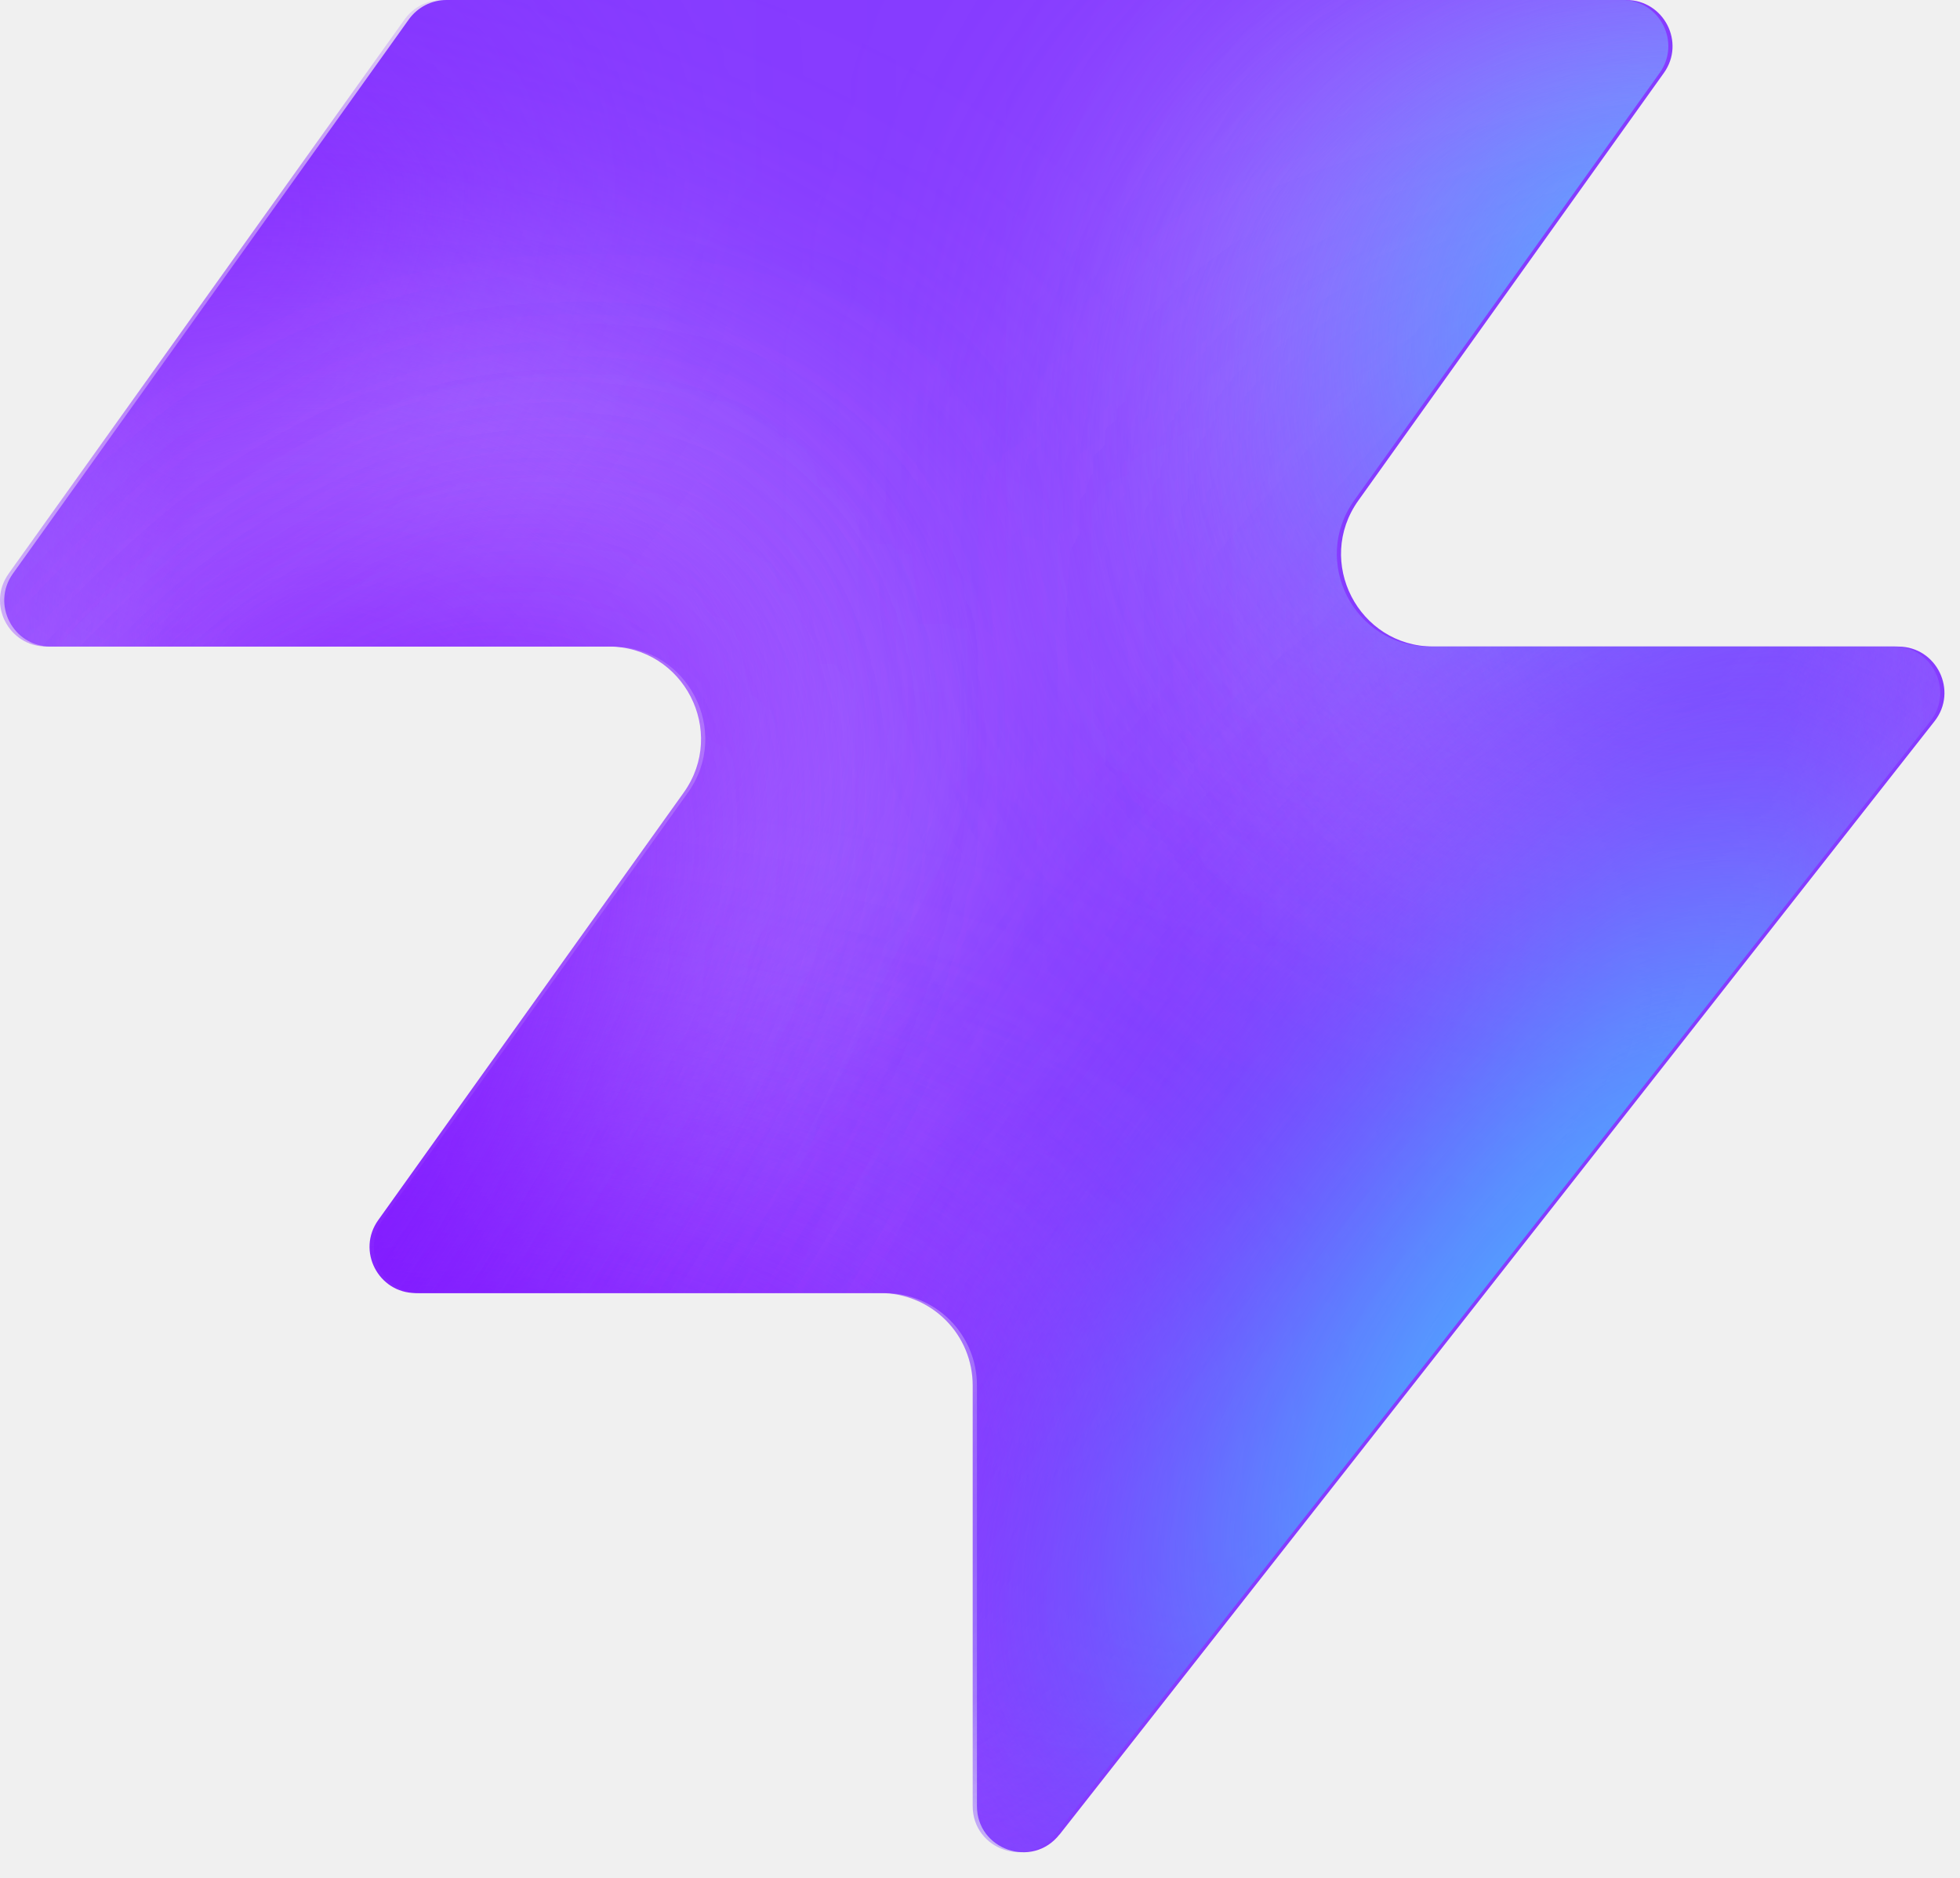
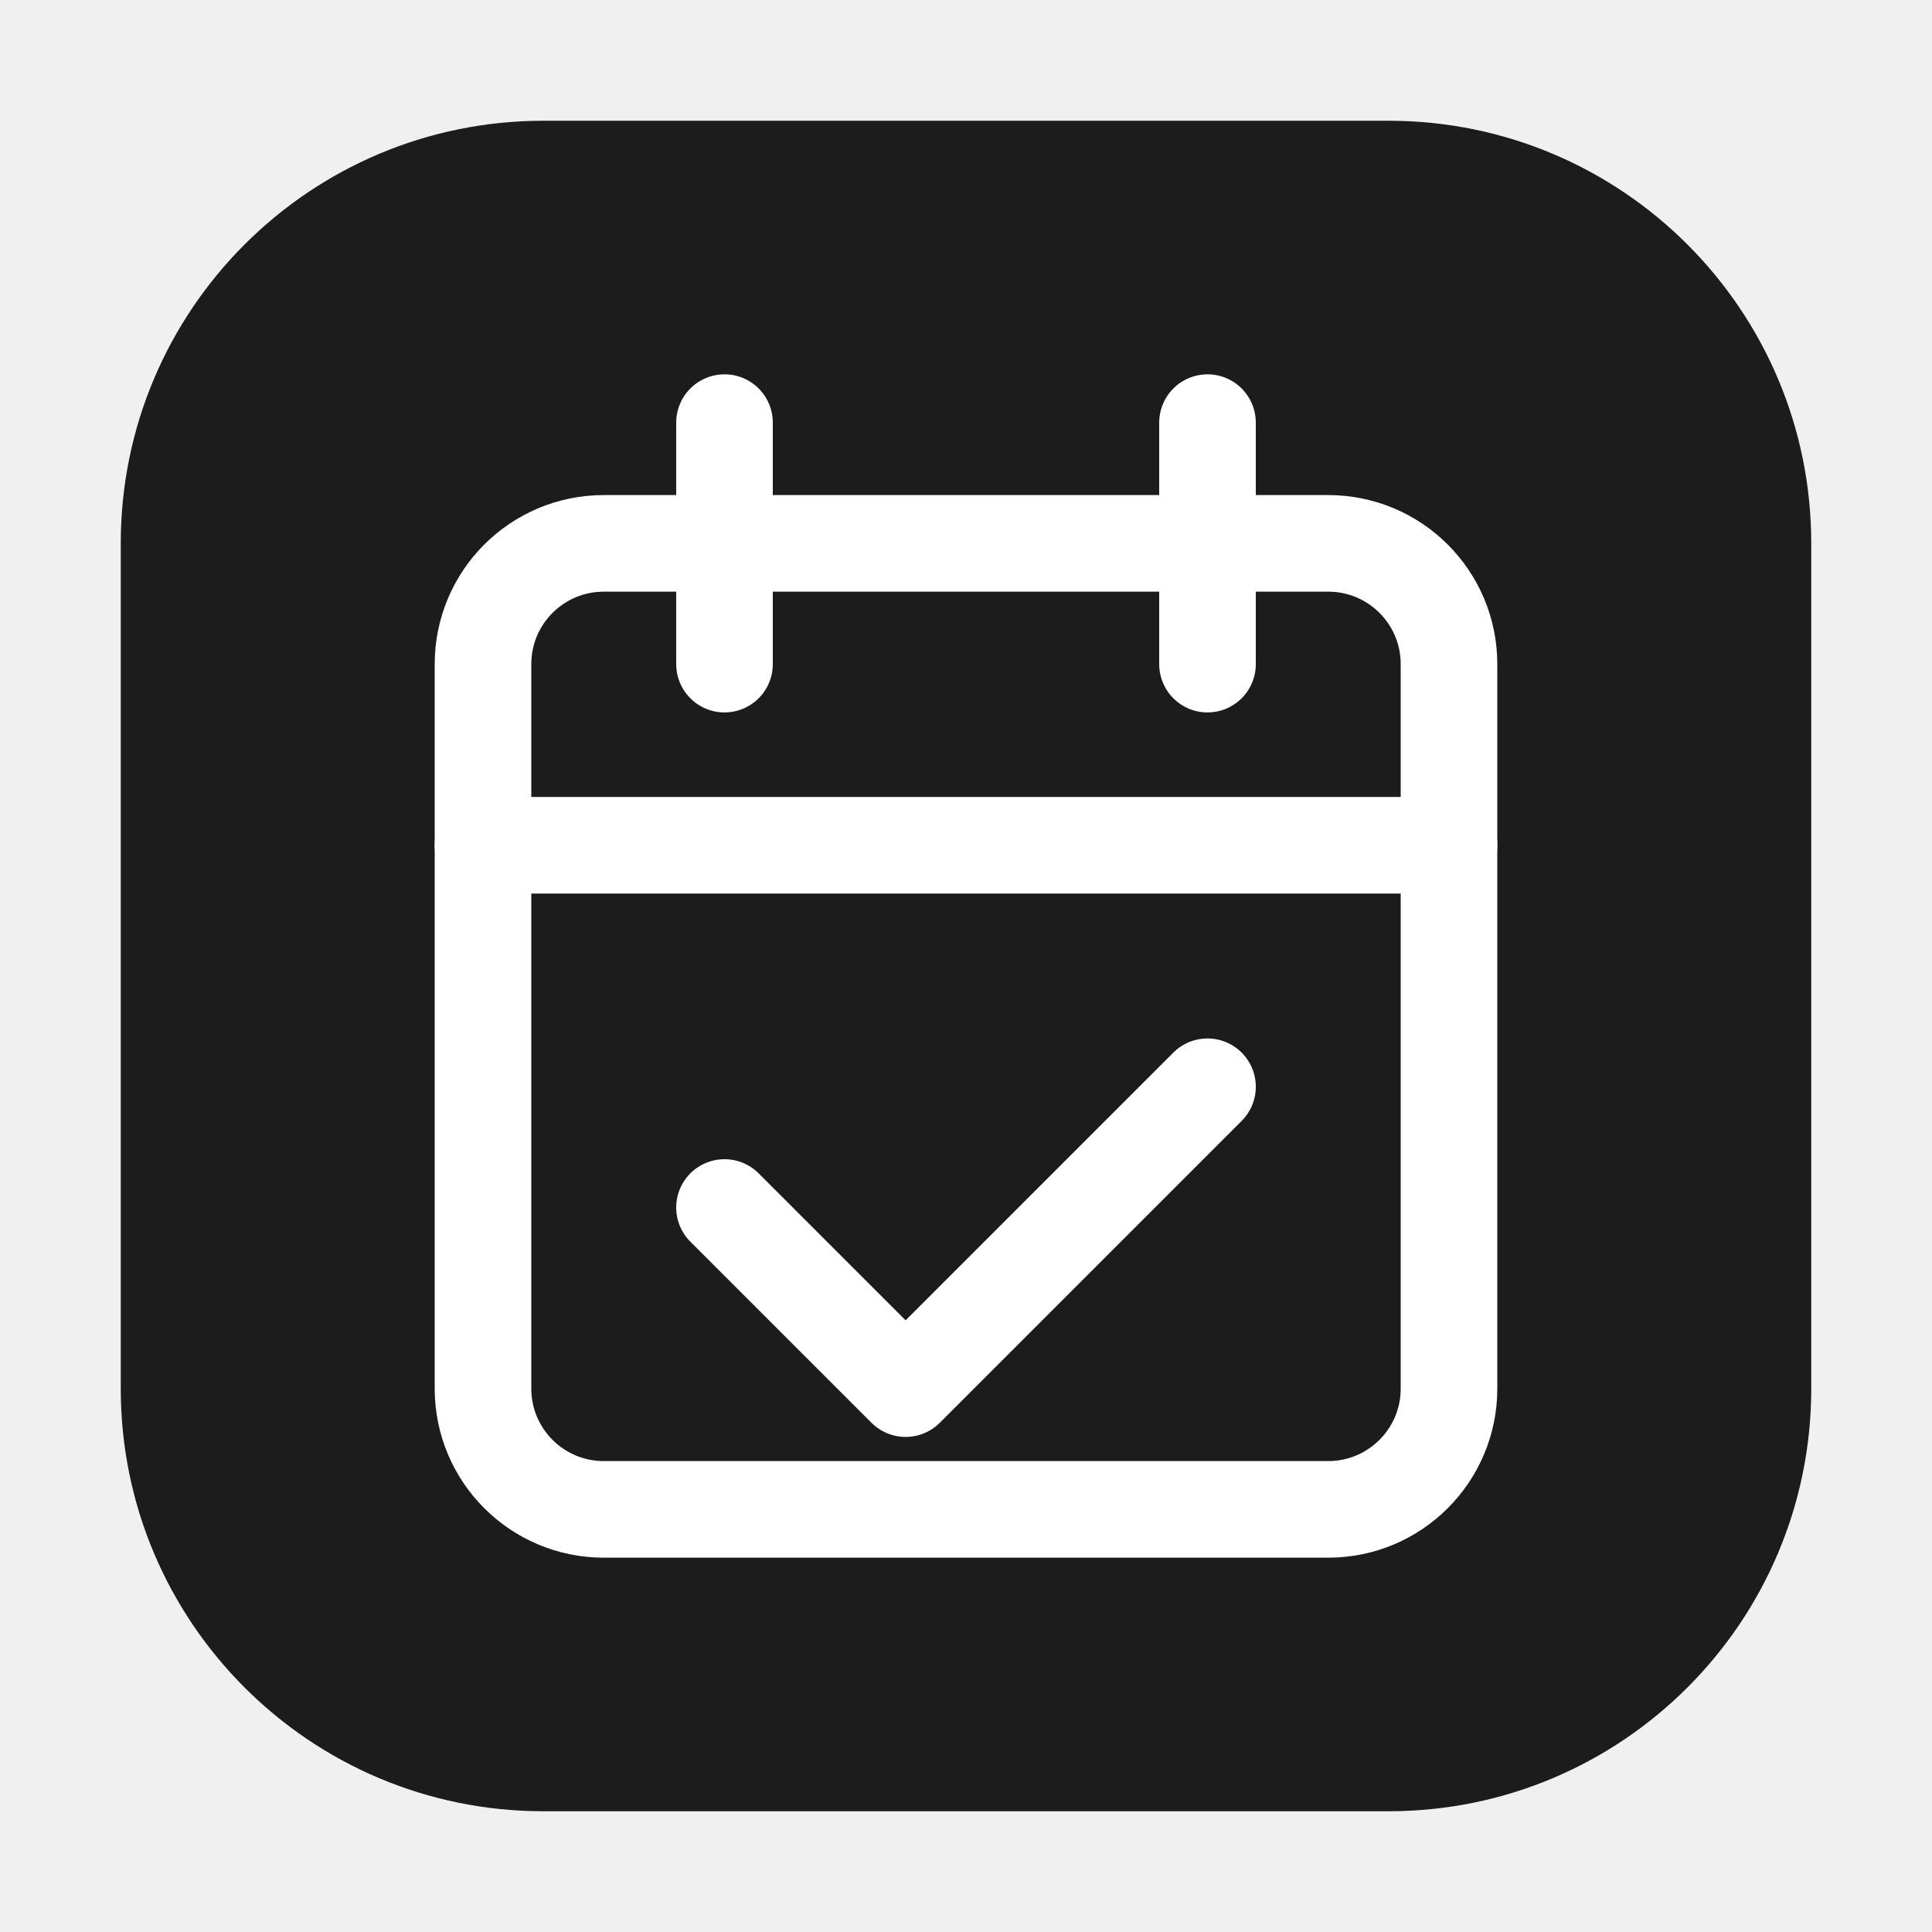
- <svg xmlns="http://www.w3.org/2000/svg" width="48" height="46" fill="none" viewBox="0 0 48 46">
-   <path fill="#863bff" d="M25.946 44.938c-.664.845-2.021.375-2.021-.698V33.937a2.26 2.26 0 0 0-2.262-2.262H10.287c-.92 0-1.456-1.04-.92-1.788l7.48-10.471c1.07-1.497 0-3.578-1.842-3.578H1.237c-.92 0-1.456-1.04-.92-1.788L10.013.474c.214-.297.556-.474.92-.474h28.894c.92 0 1.456 1.04.92 1.788l-7.48 10.471c-1.07 1.498 0 3.579 1.842 3.579h11.377c.943 0 1.473 1.088.89 1.83L25.947 44.94z" style="fill:#863bff;fill:color(display-p3 .525 .23 1);fill-opacity:1" />
-   <mask id="a" width="48" height="46" x="0" y="0" maskUnits="userSpaceOnUse" style="mask-type:alpha">
-     <path fill="#000" d="M25.842 44.938c-.664.844-2.021.375-2.021-.698V33.937a2.26 2.26 0 0 0-2.262-2.262H10.183c-.92 0-1.456-1.04-.92-1.788l7.48-10.471c1.07-1.498 0-3.579-1.842-3.579H1.133c-.92 0-1.456-1.04-.92-1.787L9.91.473c.214-.297.556-.474.92-.474h28.894c.92 0 1.456 1.04.92 1.788l-7.48 10.471c-1.07 1.498 0 3.578 1.842 3.578h11.377c.943 0 1.473 1.088.89 1.832L25.843 44.94z" style="fill:#000;fill-opacity:1" />
-   </mask>
-   <g mask="url(#a)">
-     <g filter="url(#b)">
-       <ellipse cx="5.508" cy="14.704" fill="#ede6ff" rx="5.508" ry="14.704" style="fill:#ede6ff;fill:color(display-p3 .927 .903 1);fill-opacity:1" transform="matrix(.00324 1 1 -.00324 -4.47 31.516)" />
-     </g>
-     <g filter="url(#c)">
-       <ellipse cx="10.399" cy="29.851" fill="#ede6ff" rx="10.399" ry="29.851" style="fill:#ede6ff;fill:color(display-p3 .927 .903 1);fill-opacity:1" transform="matrix(.00324 1 1 -.00324 -39.328 7.883)" />
-     </g>
-     <g filter="url(#d)">
-       <ellipse cx="5.508" cy="30.487" fill="#7e14ff" rx="5.508" ry="30.487" style="fill:#7e14ff;fill:color(display-p3 .492 .077 1);fill-opacity:1" transform="rotate(89.814 -25.913 -14.639)scale(1 -1)" />
-     </g>
-     <g filter="url(#e)">
-       <ellipse cx="5.508" cy="30.599" fill="#7e14ff" rx="5.508" ry="30.599" style="fill:#7e14ff;fill:color(display-p3 .492 .077 1);fill-opacity:1" transform="rotate(89.814 -32.644 -3.334)scale(1 -1)" />
-     </g>
-     <g filter="url(#f)">
-       <ellipse cx="5.508" cy="30.599" fill="#7e14ff" rx="5.508" ry="30.599" style="fill:#7e14ff;fill:color(display-p3 .492 .077 1);fill-opacity:1" transform="matrix(.00324 1 1 -.00324 -34.34 30.47)" />
-     </g>
-     <g filter="url(#g)">
-       <ellipse cx="14.072" cy="22.078" fill="#ede6ff" rx="14.072" ry="22.078" style="fill:#ede6ff;fill:color(display-p3 .927 .903 1);fill-opacity:1" transform="rotate(93.35 24.506 48.493)scale(-1 1)" />
-     </g>
-     <g filter="url(#h)">
-       <ellipse cx="3.47" cy="21.501" fill="#7e14ff" rx="3.47" ry="21.501" style="fill:#7e14ff;fill:color(display-p3 .492 .077 1);fill-opacity:1" transform="rotate(89.009 28.708 47.59)scale(-1 1)" />
-     </g>
-     <g filter="url(#i)">
-       <ellipse cx="3.47" cy="21.501" fill="#7e14ff" rx="3.47" ry="21.501" style="fill:#7e14ff;fill:color(display-p3 .492 .077 1);fill-opacity:1" transform="rotate(89.009 28.708 47.59)scale(-1 1)" />
-     </g>
-     <g filter="url(#j)">
-       <ellipse cx=".387" cy="8.972" fill="#7e14ff" rx="4.407" ry="29.108" style="fill:#7e14ff;fill:color(display-p3 .492 .077 1);fill-opacity:1" transform="rotate(39.51 .387 8.972)" />
-     </g>
-     <g filter="url(#k)">
-       <ellipse cx="47.523" cy="-6.092" fill="#7e14ff" rx="4.407" ry="29.108" style="fill:#7e14ff;fill:color(display-p3 .492 .077 1);fill-opacity:1" transform="rotate(37.892 47.523 -6.092)" />
-     </g>
-     <g filter="url(#l)">
-       <ellipse cx="41.412" cy="6.333" fill="#47bfff" rx="5.971" ry="9.665" style="fill:#47bfff;fill:color(display-p3 .28 .748 1);fill-opacity:1" transform="rotate(37.892 41.412 6.333)" />
-     </g>
-     <g filter="url(#m)">
-       <ellipse cx="-1.879" cy="38.332" fill="#7e14ff" rx="4.407" ry="29.108" style="fill:#7e14ff;fill:color(display-p3 .492 .077 1);fill-opacity:1" transform="rotate(37.892 -1.88 38.332)" />
-     </g>
-     <g filter="url(#n)">
-       <ellipse cx="-1.879" cy="38.332" fill="#7e14ff" rx="4.407" ry="29.108" style="fill:#7e14ff;fill:color(display-p3 .492 .077 1);fill-opacity:1" transform="rotate(37.892 -1.88 38.332)" />
-     </g>
-     <g filter="url(#o)">
-       <ellipse cx="35.651" cy="29.907" fill="#7e14ff" rx="4.407" ry="29.108" style="fill:#7e14ff;fill:color(display-p3 .492 .077 1);fill-opacity:1" transform="rotate(37.892 35.651 29.907)" />
-     </g>
-     <g filter="url(#p)">
-       <ellipse cx="38.418" cy="32.4" fill="#47bfff" rx="5.971" ry="15.297" style="fill:#47bfff;fill:color(display-p3 .28 .748 1);fill-opacity:1" transform="rotate(37.892 38.418 32.4)" />
-     </g>
+ <svg xmlns="http://www.w3.org/2000/svg" width="32" height="32" viewBox="0 0 32 32" fill="none">
+   <rect x="2" y="2" width="28" height="28" rx="7" fill="#1c1c1c" />
+   <g stroke="#fff" stroke-width="1.6" stroke-linecap="round" stroke-linejoin="round">
+     <rect x="8" y="9" width="16" height="16" rx="2" />
+     <path d="M8 14h16M12 7v4M20 7v4m-8 9 3 3 5-5" />
  </g>
-   <defs>
-     <filter id="b" width="60.045" height="41.654" x="-19.77" y="16.149" color-interpolation-filters="sRGB" filterUnits="userSpaceOnUse">
-       <feFlood flood-opacity="0" result="BackgroundImageFix" />
-       <feBlend in="SourceGraphic" in2="BackgroundImageFix" result="shape" />
-       <feGaussianBlur result="effect1_foregroundBlur_2002_17158" stdDeviation="7.659" />
-     </filter>
-     <filter id="c" width="90.34" height="51.437" x="-54.613" y="-7.533" color-interpolation-filters="sRGB" filterUnits="userSpaceOnUse">
-       <feFlood flood-opacity="0" result="BackgroundImageFix" />
-       <feBlend in="SourceGraphic" in2="BackgroundImageFix" result="shape" />
-       <feGaussianBlur result="effect1_foregroundBlur_2002_17158" stdDeviation="7.659" />
-     </filter>
-     <filter id="d" width="79.355" height="29.4" x="-49.64" y="2.03" color-interpolation-filters="sRGB" filterUnits="userSpaceOnUse">
-       <feFlood flood-opacity="0" result="BackgroundImageFix" />
-       <feBlend in="SourceGraphic" in2="BackgroundImageFix" result="shape" />
-       <feGaussianBlur result="effect1_foregroundBlur_2002_17158" stdDeviation="4.596" />
-     </filter>
-     <filter id="e" width="79.579" height="29.4" x="-45.045" y="20.029" color-interpolation-filters="sRGB" filterUnits="userSpaceOnUse">
-       <feFlood flood-opacity="0" result="BackgroundImageFix" />
-       <feBlend in="SourceGraphic" in2="BackgroundImageFix" result="shape" />
-       <feGaussianBlur result="effect1_foregroundBlur_2002_17158" stdDeviation="4.596" />
-     </filter>
-     <filter id="f" width="79.579" height="29.4" x="-43.513" y="21.178" color-interpolation-filters="sRGB" filterUnits="userSpaceOnUse">
-       <feFlood flood-opacity="0" result="BackgroundImageFix" />
-       <feBlend in="SourceGraphic" in2="BackgroundImageFix" result="shape" />
-       <feGaussianBlur result="effect1_foregroundBlur_2002_17158" stdDeviation="4.596" />
-     </filter>
-     <filter id="g" width="74.749" height="58.852" x="15.756" y="-17.901" color-interpolation-filters="sRGB" filterUnits="userSpaceOnUse">
-       <feFlood flood-opacity="0" result="BackgroundImageFix" />
-       <feBlend in="SourceGraphic" in2="BackgroundImageFix" result="shape" />
-       <feGaussianBlur result="effect1_foregroundBlur_2002_17158" stdDeviation="7.659" />
-     </filter>
-     <filter id="h" width="61.377" height="25.362" x="23.548" y="2.284" color-interpolation-filters="sRGB" filterUnits="userSpaceOnUse">
-       <feFlood flood-opacity="0" result="BackgroundImageFix" />
-       <feBlend in="SourceGraphic" in2="BackgroundImageFix" result="shape" />
-       <feGaussianBlur result="effect1_foregroundBlur_2002_17158" stdDeviation="4.596" />
-     </filter>
-     <filter id="i" width="61.377" height="25.362" x="23.548" y="2.284" color-interpolation-filters="sRGB" filterUnits="userSpaceOnUse">
-       <feFlood flood-opacity="0" result="BackgroundImageFix" />
-       <feBlend in="SourceGraphic" in2="BackgroundImageFix" result="shape" />
-       <feGaussianBlur result="effect1_foregroundBlur_2002_17158" stdDeviation="4.596" />
-     </filter>
-     <filter id="j" width="56.045" height="63.649" x="-27.636" y="-22.853" color-interpolation-filters="sRGB" filterUnits="userSpaceOnUse">
-       <feFlood flood-opacity="0" result="BackgroundImageFix" />
-       <feBlend in="SourceGraphic" in2="BackgroundImageFix" result="shape" />
-       <feGaussianBlur result="effect1_foregroundBlur_2002_17158" stdDeviation="4.596" />
-     </filter>
-     <filter id="k" width="54.814" height="64.646" x="20.116" y="-38.415" color-interpolation-filters="sRGB" filterUnits="userSpaceOnUse">
-       <feFlood flood-opacity="0" result="BackgroundImageFix" />
-       <feBlend in="SourceGraphic" in2="BackgroundImageFix" result="shape" />
-       <feGaussianBlur result="effect1_foregroundBlur_2002_17158" stdDeviation="4.596" />
-     </filter>
-     <filter id="l" width="33.541" height="35.313" x="24.641" y="-11.323" color-interpolation-filters="sRGB" filterUnits="userSpaceOnUse">
-       <feFlood flood-opacity="0" result="BackgroundImageFix" />
-       <feBlend in="SourceGraphic" in2="BackgroundImageFix" result="shape" />
-       <feGaussianBlur result="effect1_foregroundBlur_2002_17158" stdDeviation="4.596" />
-     </filter>
-     <filter id="m" width="54.814" height="64.646" x="-29.286" y="6.009" color-interpolation-filters="sRGB" filterUnits="userSpaceOnUse">
-       <feFlood flood-opacity="0" result="BackgroundImageFix" />
-       <feBlend in="SourceGraphic" in2="BackgroundImageFix" result="shape" />
-       <feGaussianBlur result="effect1_foregroundBlur_2002_17158" stdDeviation="4.596" />
-     </filter>
-     <filter id="n" width="54.814" height="64.646" x="-29.286" y="6.009" color-interpolation-filters="sRGB" filterUnits="userSpaceOnUse">
-       <feFlood flood-opacity="0" result="BackgroundImageFix" />
-       <feBlend in="SourceGraphic" in2="BackgroundImageFix" result="shape" />
-       <feGaussianBlur result="effect1_foregroundBlur_2002_17158" stdDeviation="4.596" />
-     </filter>
-     <filter id="o" width="54.814" height="64.646" x="8.244" y="-2.416" color-interpolation-filters="sRGB" filterUnits="userSpaceOnUse">
-       <feFlood flood-opacity="0" result="BackgroundImageFix" />
-       <feBlend in="SourceGraphic" in2="BackgroundImageFix" result="shape" />
-       <feGaussianBlur result="effect1_foregroundBlur_2002_17158" stdDeviation="4.596" />
-     </filter>
-     <filter id="p" width="39.409" height="43.623" x="18.713" y="10.588" color-interpolation-filters="sRGB" filterUnits="userSpaceOnUse">
-       <feFlood flood-opacity="0" result="BackgroundImageFix" />
-       <feBlend in="SourceGraphic" in2="BackgroundImageFix" result="shape" />
-       <feGaussianBlur result="effect1_foregroundBlur_2002_17158" stdDeviation="4.596" />
-     </filter>
-   </defs>
</svg>
